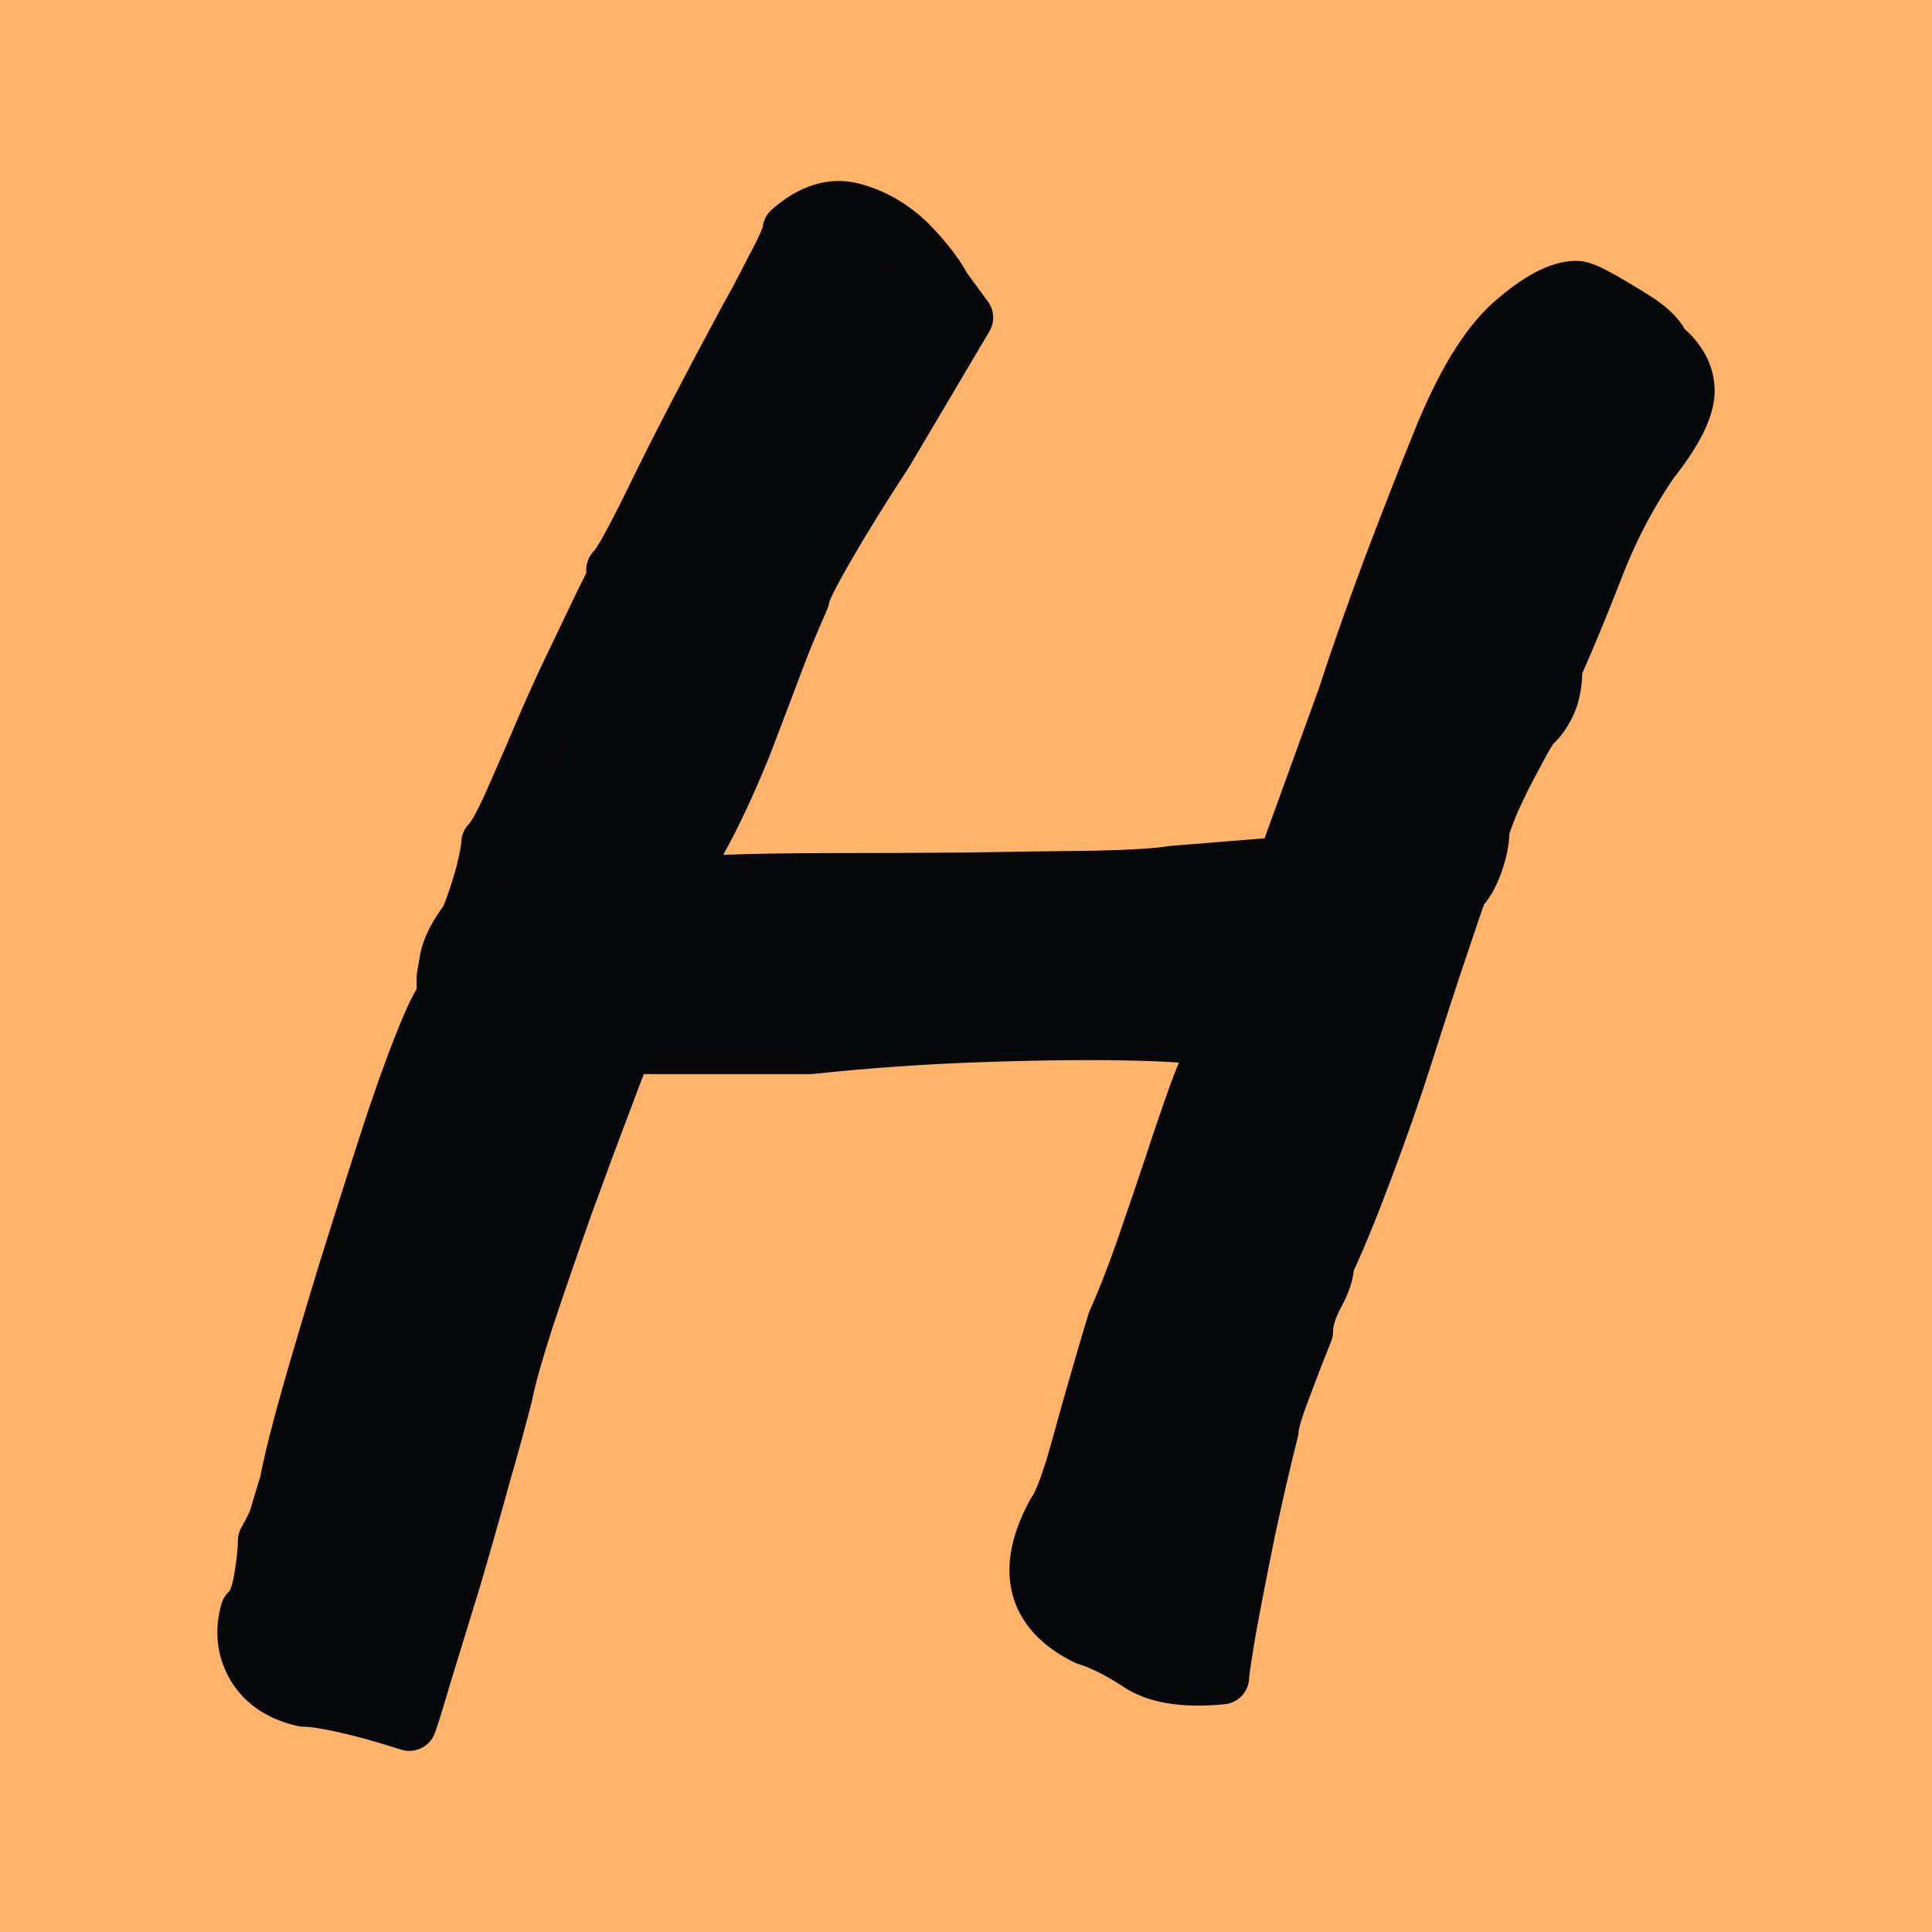
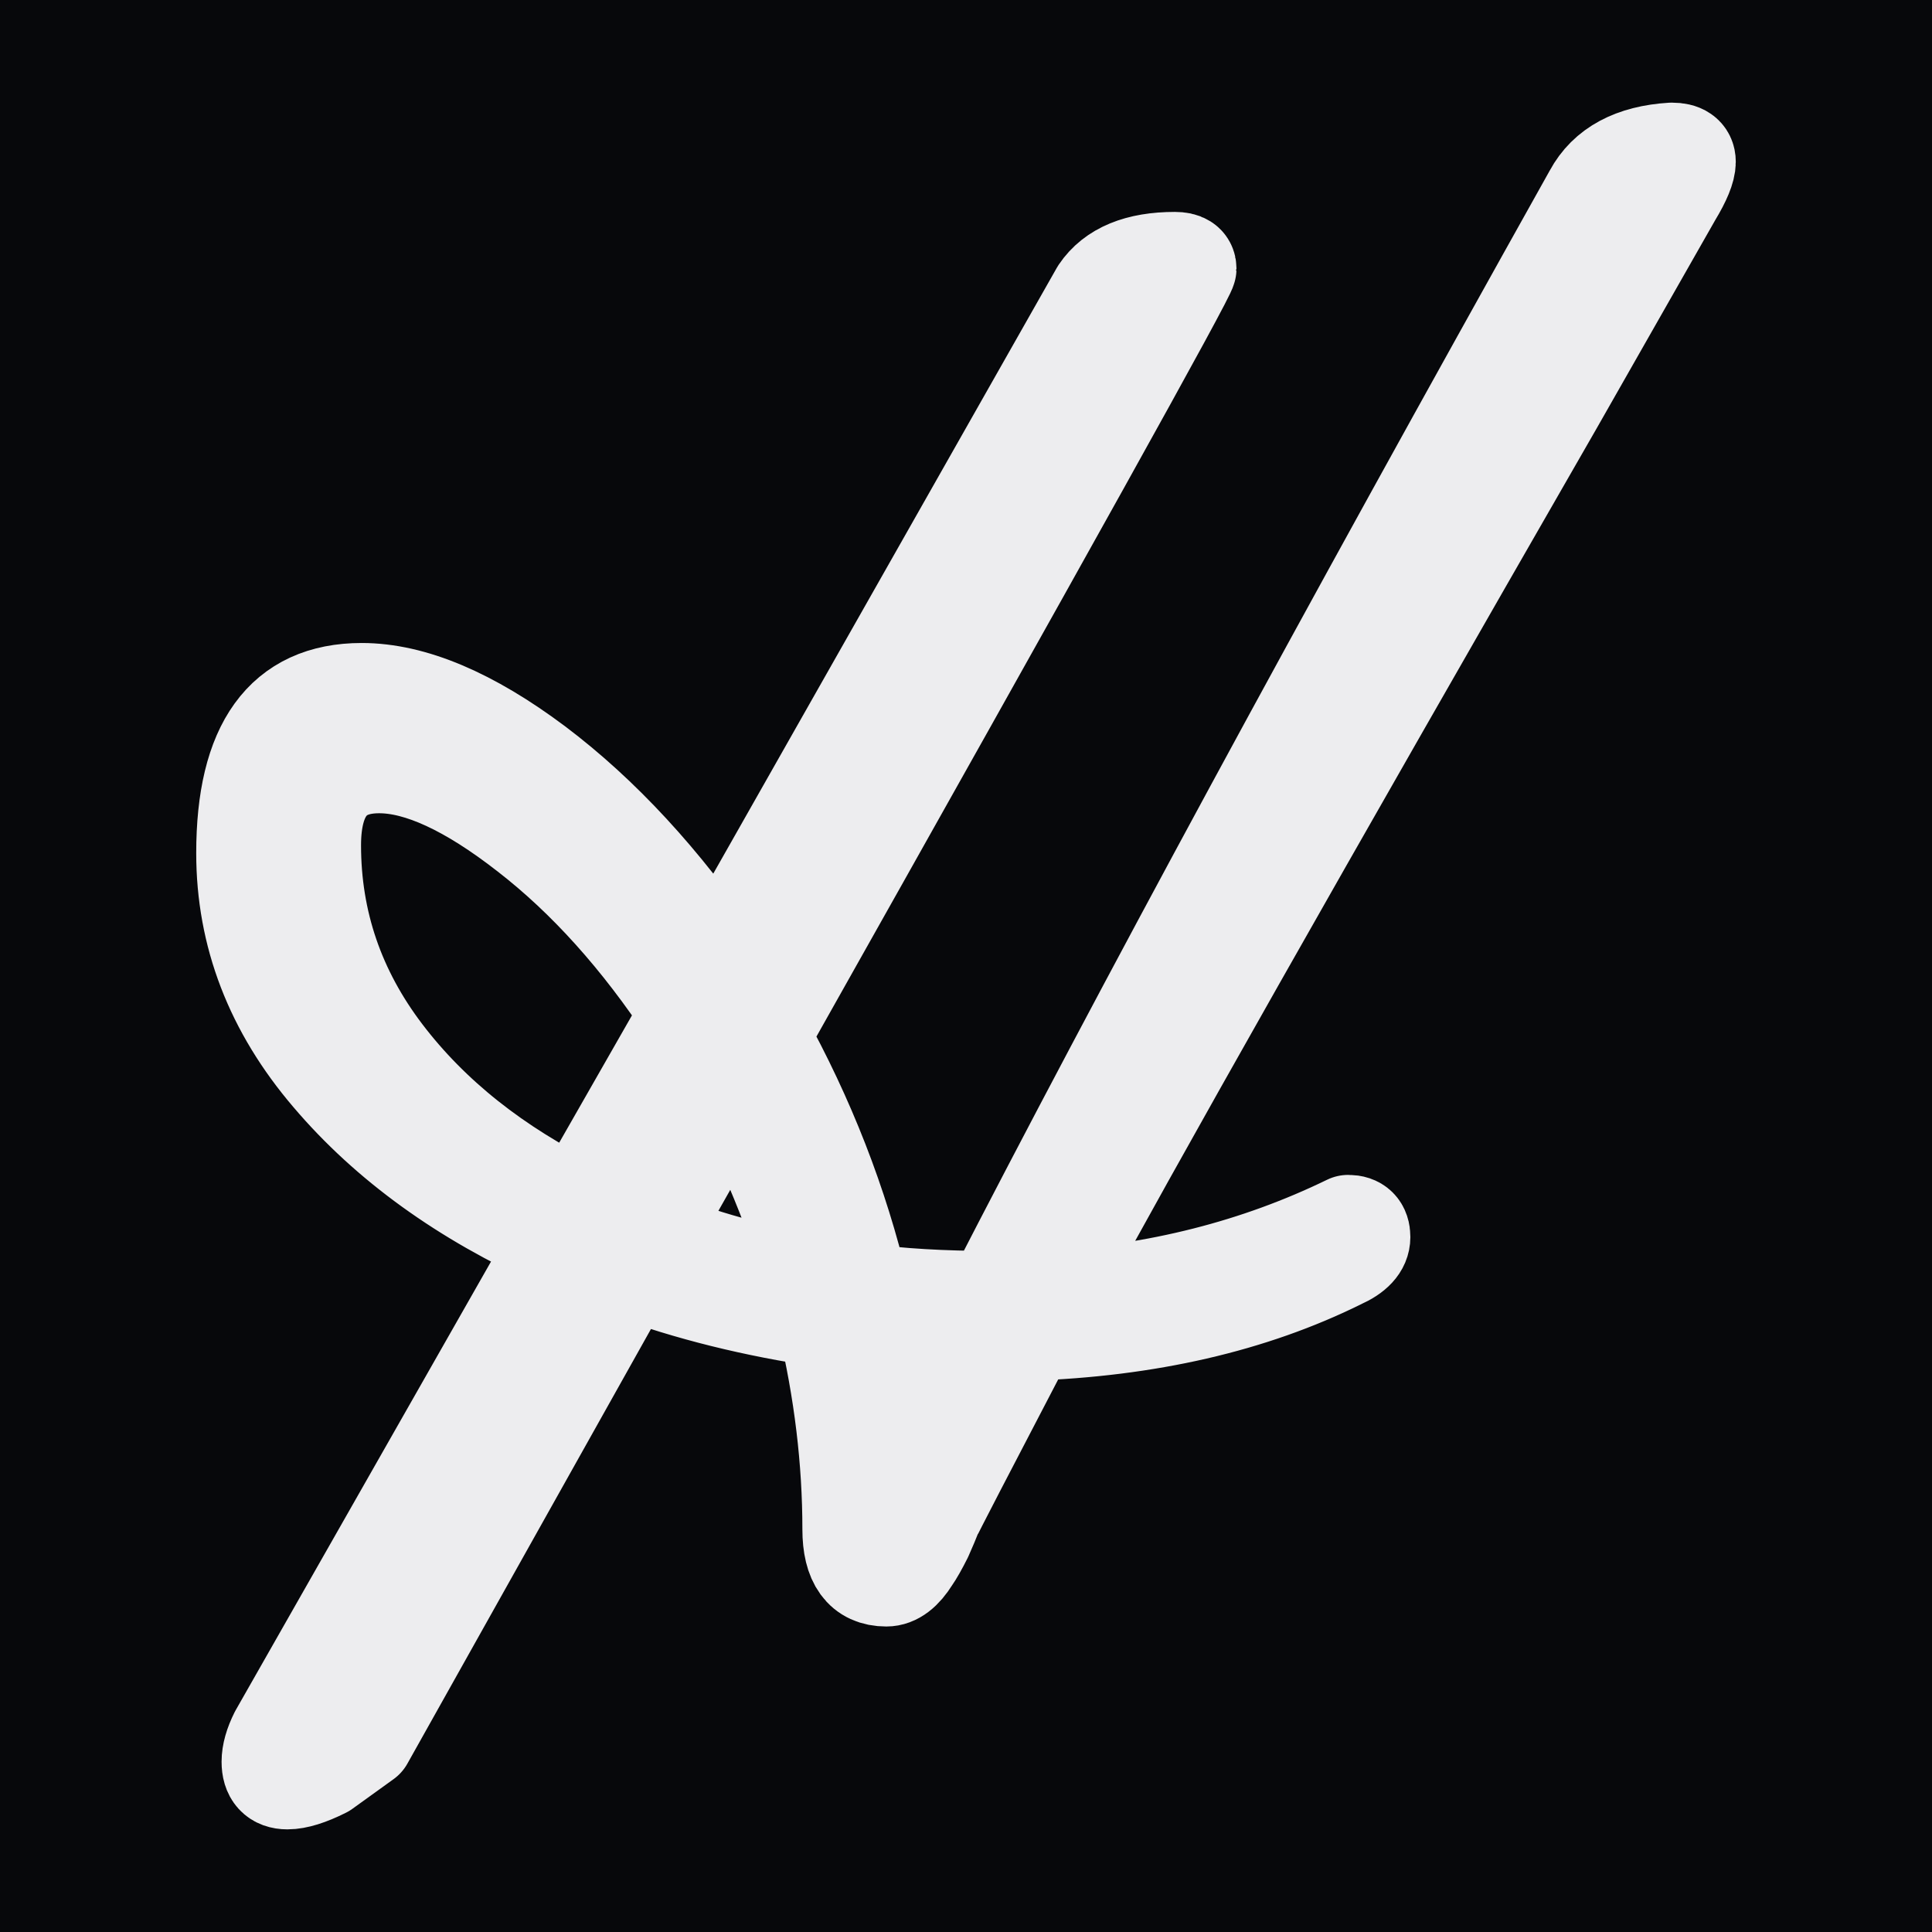
<svg xmlns="http://www.w3.org/2000/svg" viewBox="0 0 32 32">
-   <path fill="#ffb36b" d="M0 0h32v32H0z" />
-   <path fill="#07080b" stroke="#07080b" stroke-width="0.9" stroke-linejoin="round" d="M6.78 28.55Q6.78 28.55 6.42 28.44Q6.06 28.33 5.65 28.24Q5.24 28.15 5.03 28.15Q4.46 28.02 4.21 27.61Q3.96 27.19 4.10 26.69Q4.25 26.57 4.32 26.17Q4.39 25.76 4.39 25.52Q4.53 25.27 4.57 25.16Q4.60 25.05 4.75 24.56Q4.85 24.03 5.12 23.08Q5.39 22.14 5.72 21.06Q6.06 19.97 6.38 18.98Q6.70 17.99 6.97 17.31Q7.24 16.63 7.35 16.53L7.35 16.19Q7.35 16.19 7.40 15.90Q7.45 15.61 7.74 15.23Q7.88 14.89 7.99 14.49Q8.09 14.09 8.09 13.96Q8.24 13.81 8.50 13.21Q8.77 12.60 9.02 12.01Q9.23 11.52 9.50 10.96Q9.77 10.40 9.96 10Q10.16 9.60 10.16 9.60L10.16 9.44Q10.30 9.32 10.85 8.19Q11.40 7.06 12.37 5.26Q12.51 5.02 12.79 4.47Q13.08 3.93 13.08 3.81Q13.61 3.34 14.13 3.48Q14.65 3.62 15.06 4.02Q15.46 4.43 15.64 4.77L16 5.26L14.68 7.49Q14.11 8.36 13.70 9.07Q13.29 9.78 13.29 9.91Q13.29 9.91 13.13 10.28Q12.97 10.65 12.76 11.22Q12.54 11.80 12.33 12.35Q11.94 13.31 11.58 13.95Q11.23 14.58 11.23 14.71Q11.23 14.65 11.96 14.61Q12.69 14.58 13.79 14.58Q14.89 14.58 16.05 14.57Q17.21 14.55 18.14 14.54Q19.06 14.52 19.42 14.46L21.27 14.31L22.27 11.55Q22.55 10.68 23.01 9.44Q23.48 8.20 23.83 7.34Q24.40 5.91 25.04 5.34Q25.69 4.77 26.11 4.77Q26.22 4.77 26.52 4.94Q26.82 5.11 27.15 5.32Q27.47 5.54 27.54 5.73Q27.96 6.07 27.95 6.50Q27.93 6.93 27.36 7.65Q26.79 8.48 26.42 9.46Q26.04 10.43 25.76 11.05Q25.76 11.43 25.65 11.66Q25.54 11.89 25.40 12.01Q25.33 12.08 25.12 12.48Q24.90 12.88 24.72 13.28Q24.55 13.69 24.55 13.78Q24.55 14 24.44 14.31Q24.33 14.61 24.19 14.74Q24.12 14.92 23.87 15.67Q23.62 16.41 23.30 17.42Q22.98 18.42 22.62 19.37Q22.27 20.31 21.98 20.93Q21.98 21.15 21.80 21.47Q21.63 21.80 21.63 22.05Q21.48 22.42 21.27 22.98Q21.06 23.53 21.06 23.69Q20.88 24.40 20.68 25.33Q20.49 26.26 20.36 26.97Q20.24 27.68 20.24 27.78Q19.31 27.87 18.85 27.56Q18.38 27.25 17.99 27.13Q16.68 26.48 17.46 25.05Q17.64 24.80 17.90 23.83Q18.17 22.85 18.46 21.89Q18.67 21.43 18.92 20.72Q19.17 20 19.40 19.31Q19.63 18.61 19.81 18.11Q19.99 17.62 20.06 17.56L20.06 17.25Q19.99 17.15 18.90 17.12Q17.82 17.09 16.32 17.14Q14.82 17.19 13.43 17.34L10.37 17.34Q10.30 17.46 10.02 18.22Q9.73 18.98 9.37 19.97Q9.02 20.96 8.73 21.83Q8.45 22.70 8.38 23.07Q8.24 23.63 8 24.46Q7.77 25.30 7.51 26.18Q7.24 27.06 7.04 27.71Q6.85 28.36 6.78 28.55Z" />
+   <path fill="#07080b" d="M0 0h32v32H0z" />
+   <path fill="#ededef" stroke="#ededef" stroke-width="1.6" stroke-linejoin="round" d="M22.33 20.26L22.33 20.26Q22.56 20.26 22.56 20.49Q22.56 20.72 22.20 20.88L22.20 20.88Q20.00 21.97 17.03 22.07L17.03 22.07Q15.48 25.04 15.45 25.12Q15.42 25.20 15.31 25.45Q15.19 25.69 15.10 25.82L15.10 25.82Q14.90 26.14 14.68 26.14L14.68 26.14Q14.09 26.14 14.09 25.33L14.09 25.33Q14.09 23.62 13.67 21.85L13.67 21.85Q11.90 21.59 10.41 21.04L10.41 21.04L6.05 28.82L5.37 29.31Q4.99 29.50 4.76 29.50L4.76 29.50Q4.47 29.50 4.47 29.18L4.47 29.18Q4.47 28.98 4.60 28.72L4.60 28.72L9.25 20.55Q6.89 19.49 5.47 17.82Q4.05 16.16 4.05 14.13L4.05 14.13Q4.05 11.45 5.99 11.45L5.99 11.45Q7.25 11.45 8.88 12.67Q10.51 13.90 11.90 15.94L11.90 15.94L18.20 4.83Q18.55 4.31 19.46 4.31L19.46 4.31Q19.68 4.31 19.68 4.45Q19.68 4.60 12.61 17.16L12.61 17.16Q13.74 19.20 14.26 21.39L14.26 21.39Q15.19 21.52 16.45 21.52L16.45 21.52Q20.10 14.42 26.37 3.21L26.37 3.21Q26.72 2.56 27.69 2.50L27.69 2.50Q27.95 2.50 27.95 2.68Q27.95 2.86 27.72 3.24Q27.50 3.63 25.75 6.70L25.75 6.70Q19.42 17.71 17.36 21.52L17.36 21.52Q20.07 21.36 22.33 20.26ZM9.57 20.00L9.57 20.00L11.41 16.78Q10.19 14.93 8.73 13.80Q7.28 12.67 6.28 12.67L6.28 12.67Q5.18 12.67 5.18 14.00L5.18 14.00Q5.18 15.90 6.36 17.45Q7.54 19.00 9.57 20.00ZM10.74 20.49L10.74 20.49Q12.03 21.01 13.51 21.26L13.51 21.26Q12.96 19.49 12.16 17.97L12.16 17.97Q10.77 20.42 10.74 20.49ZM14.35 21.94L14.35 21.94Q14.64 23.36 14.64 24.78L14.64 24.78L14.68 25.14Q14.90 24.62 16.16 22.07L16.16 22.07Q15.58 22.07 14.35 21.94Z" />
</svg>
